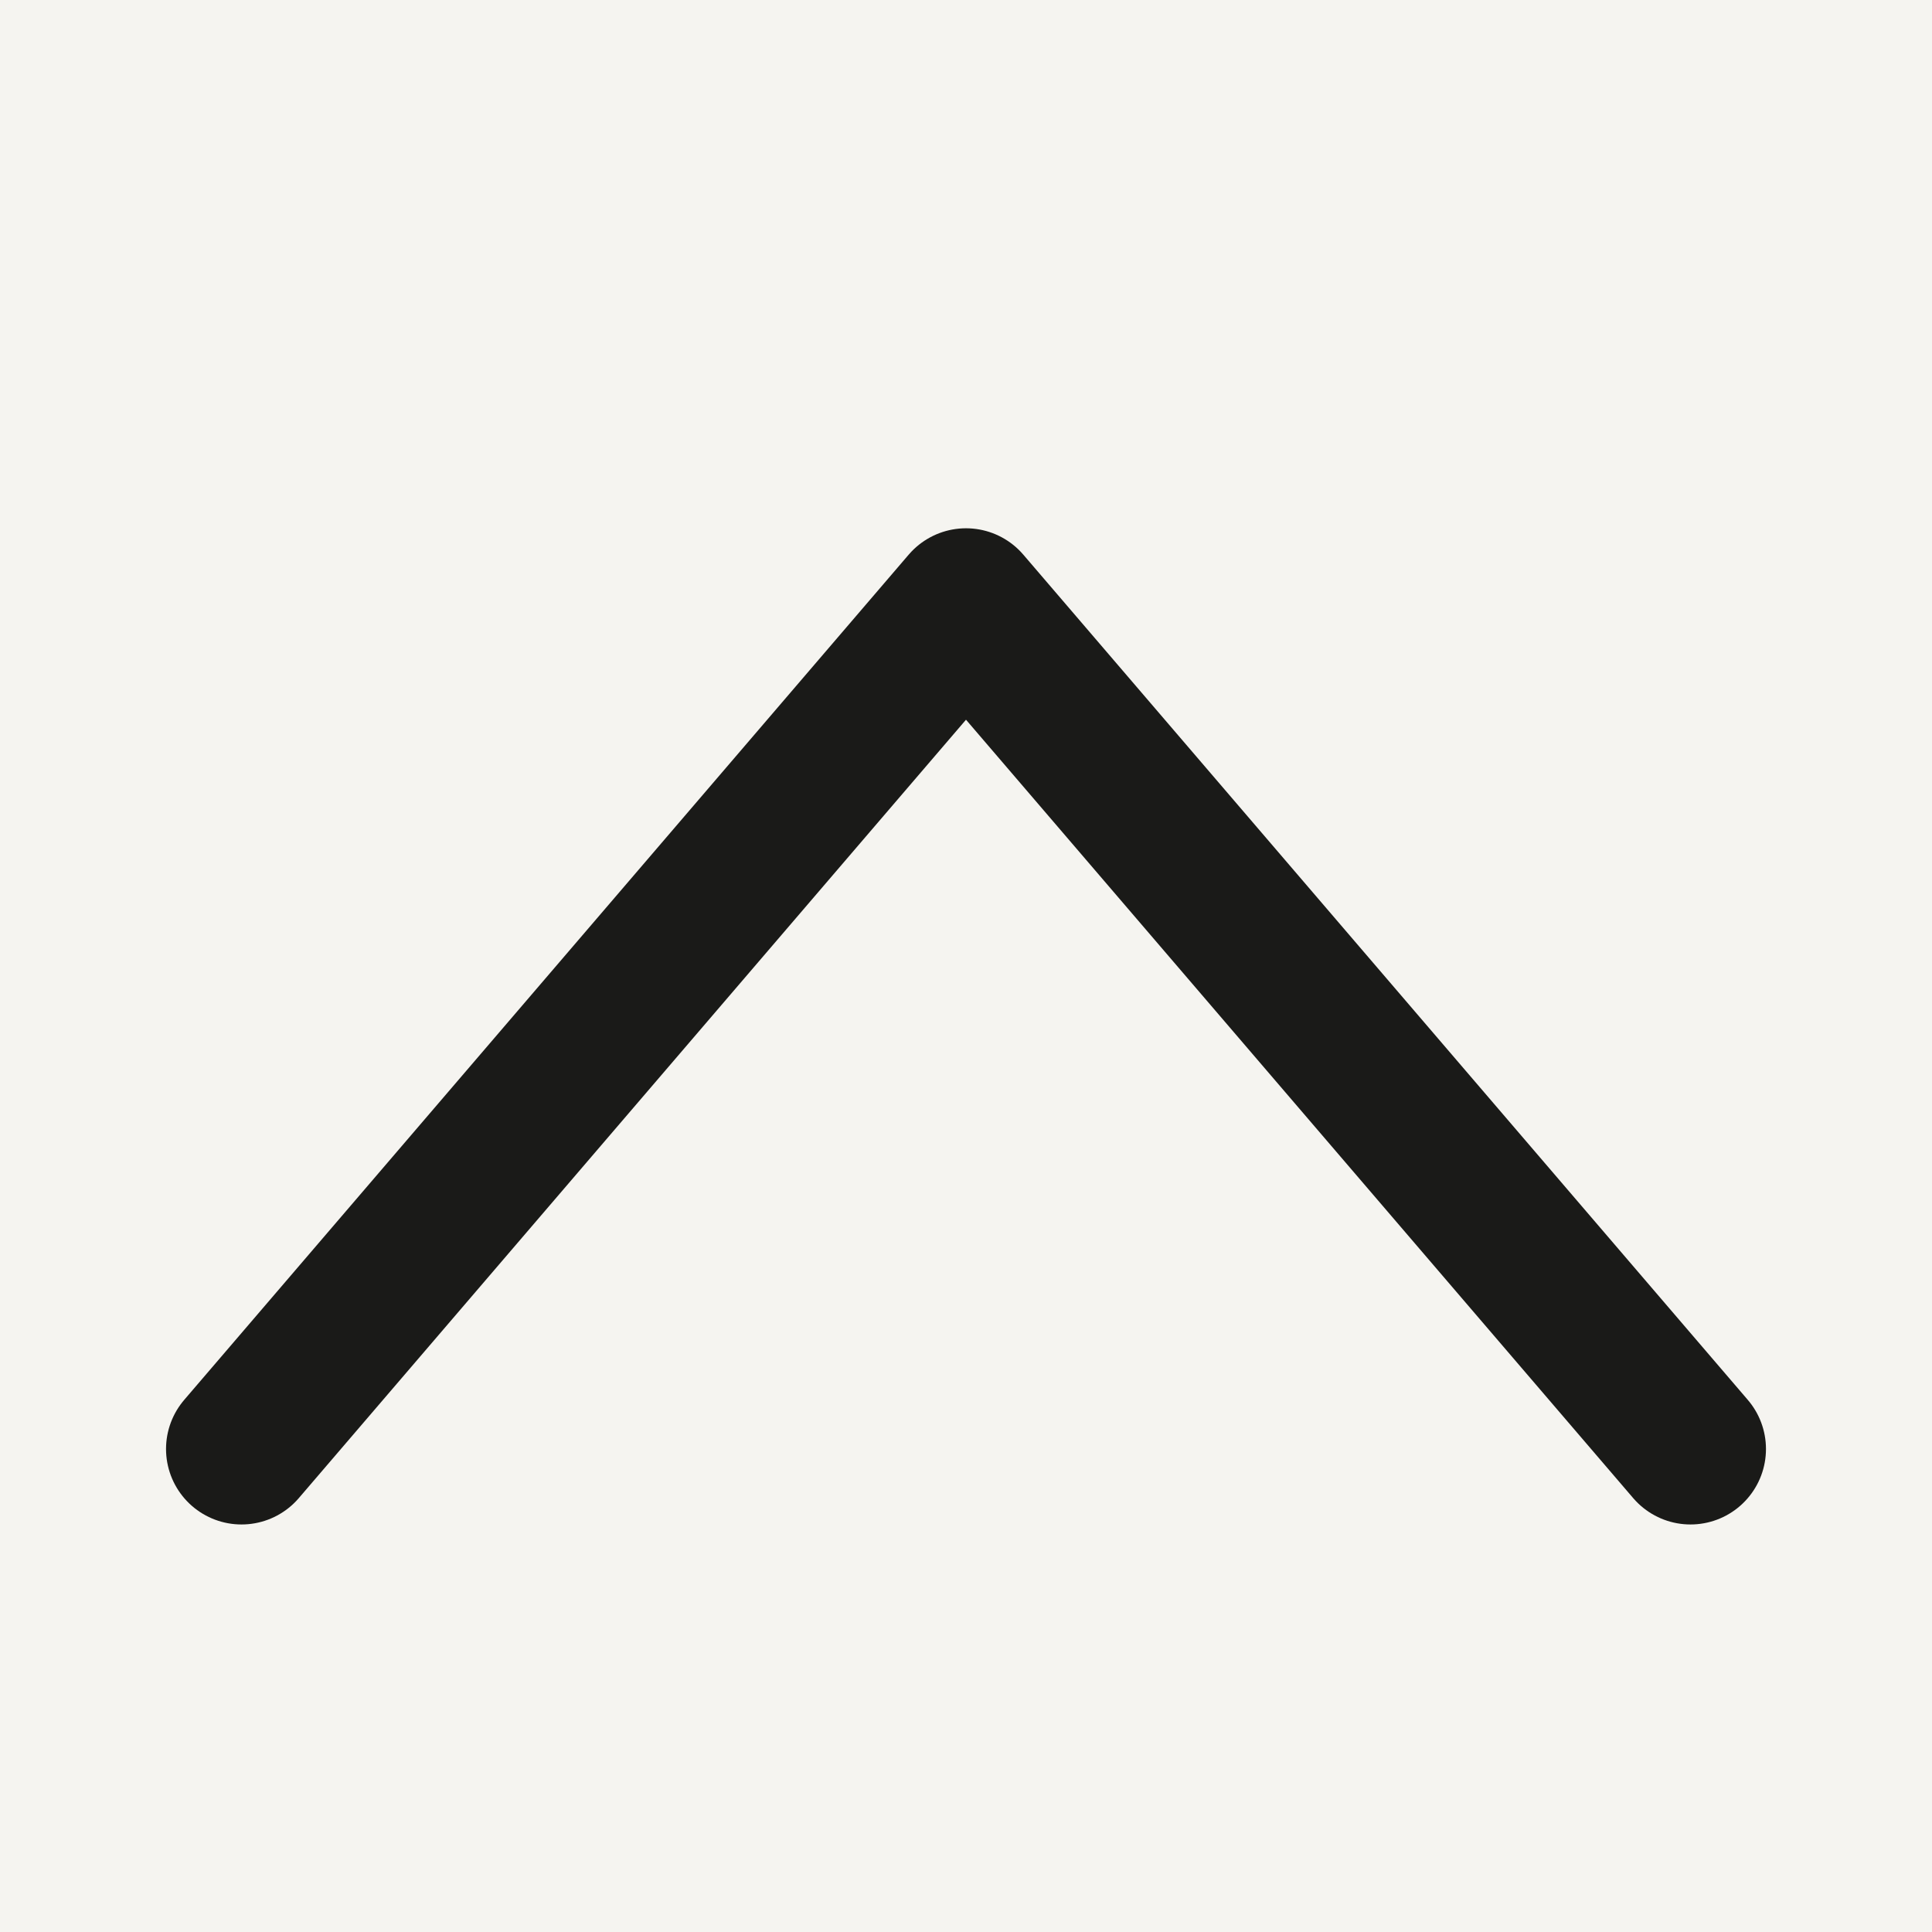
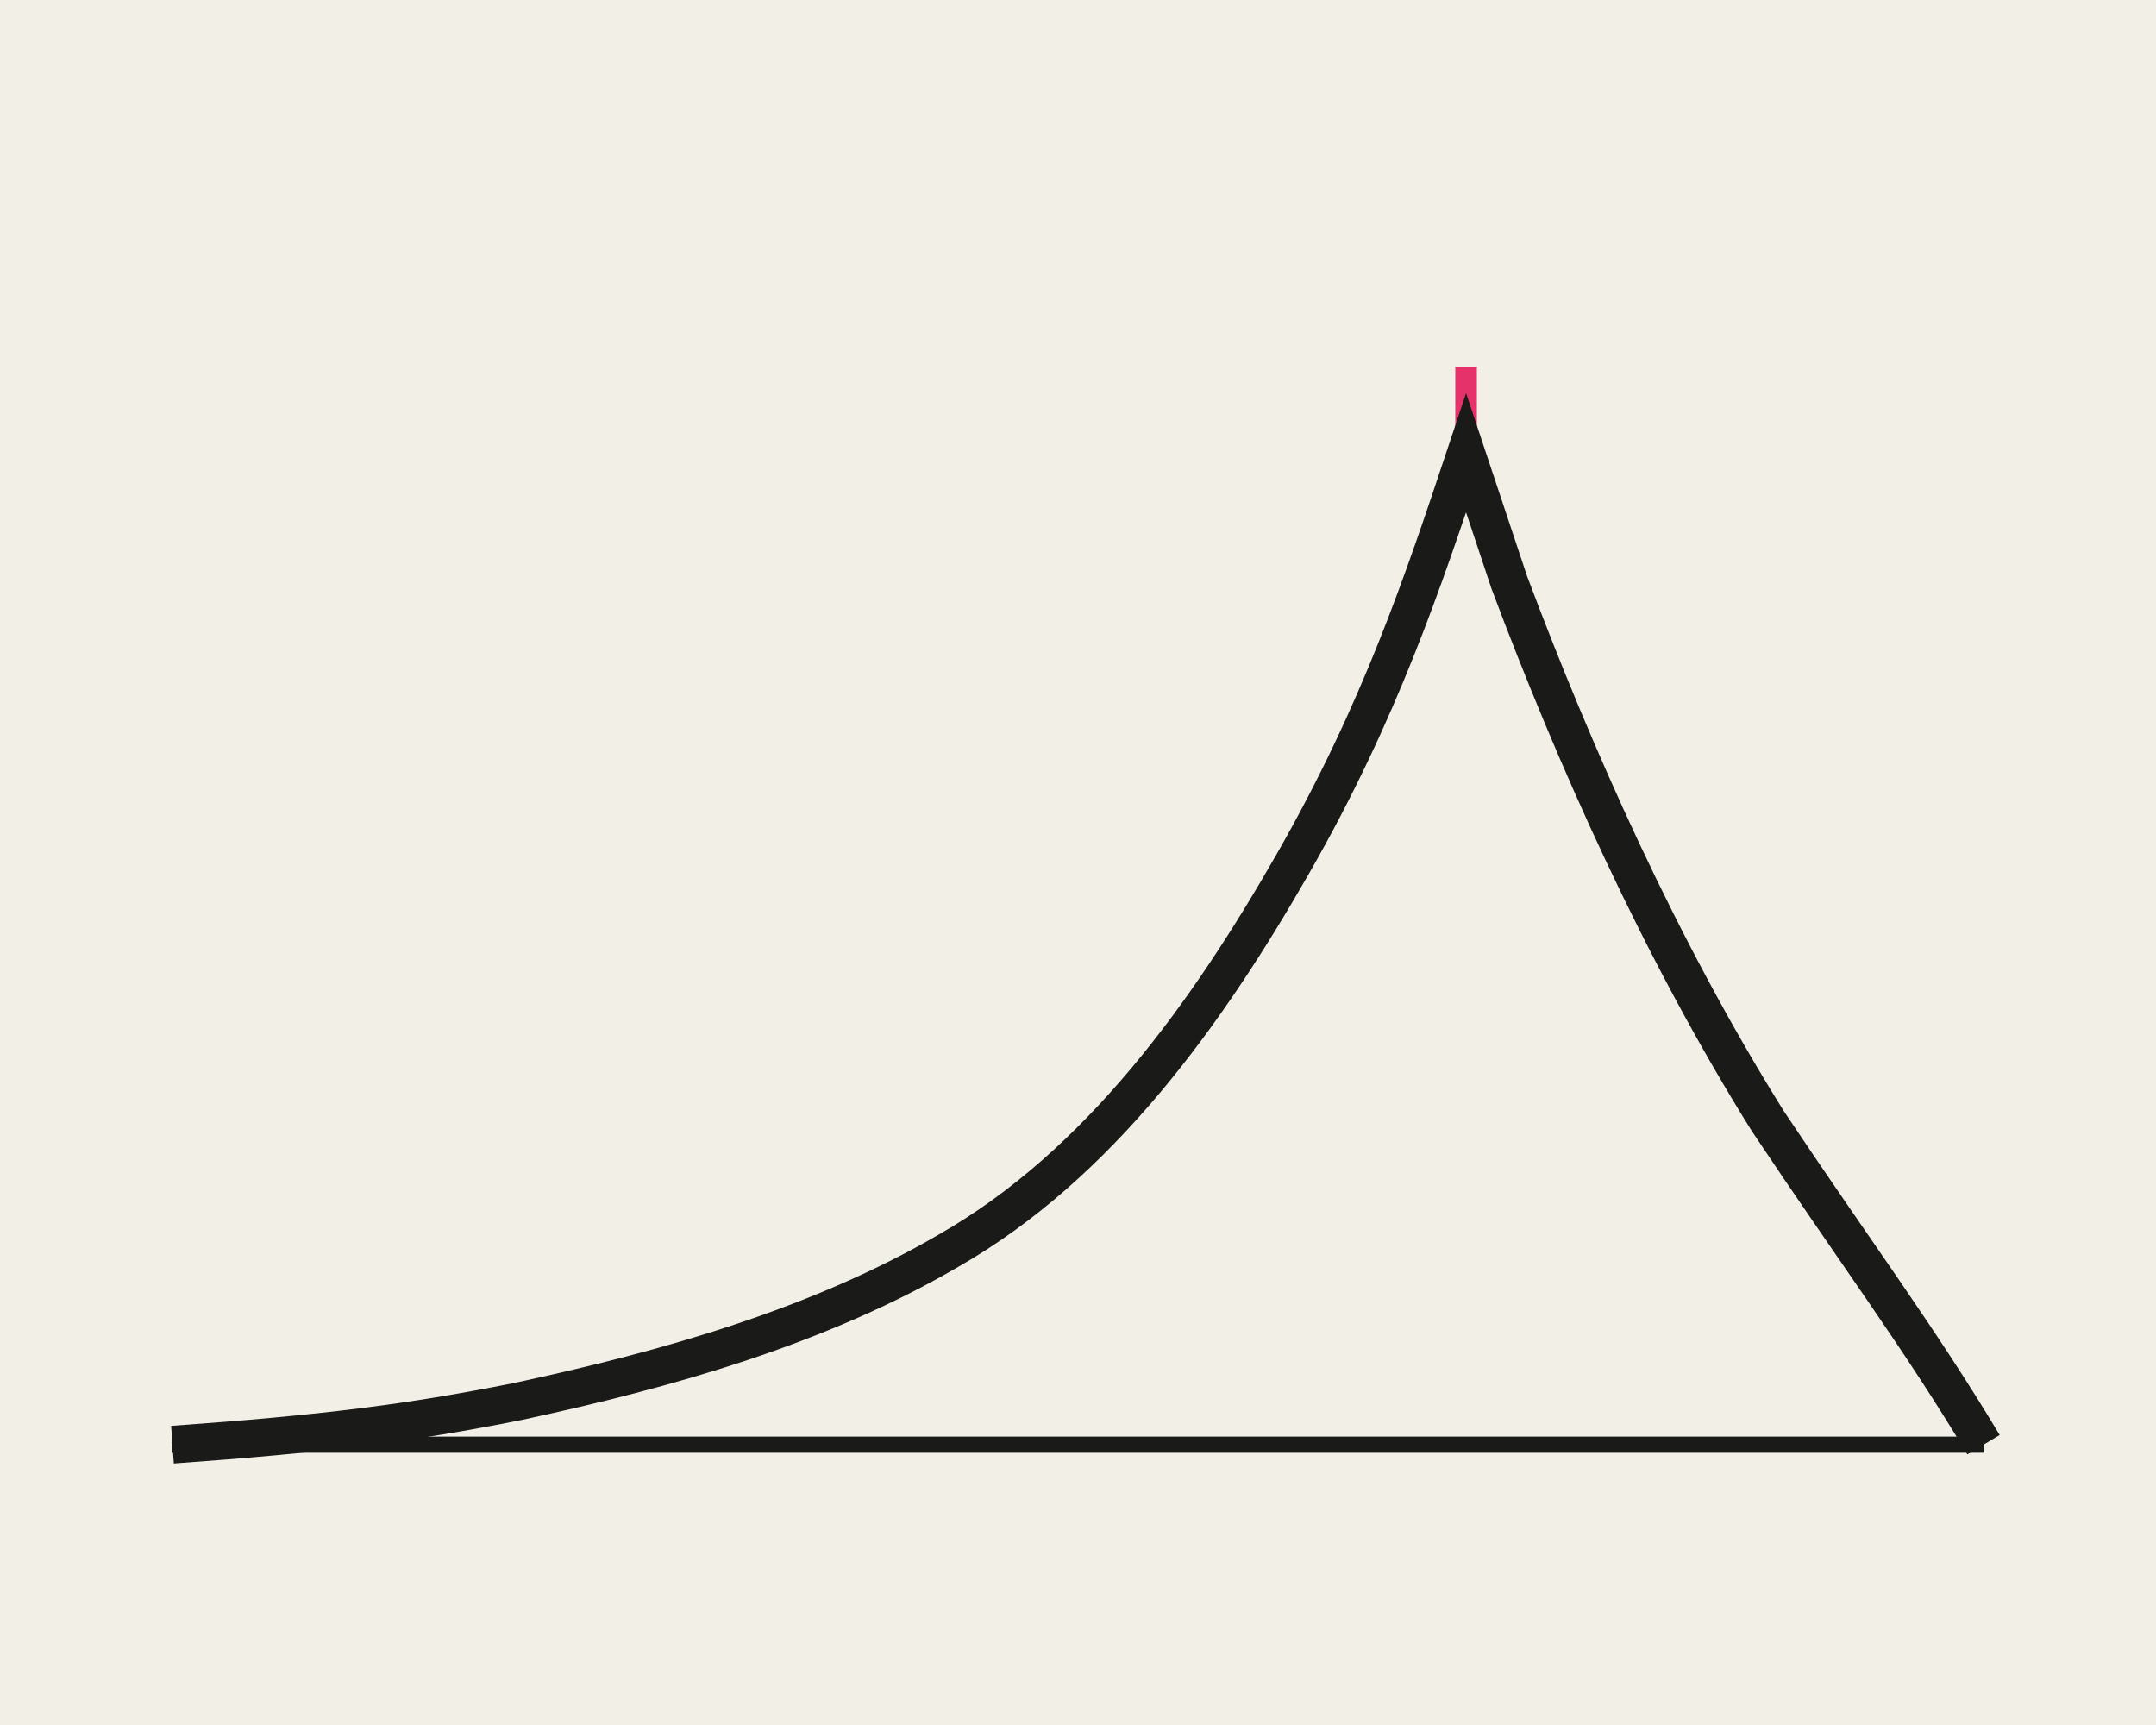
- <svg xmlns="http://www.w3.org/2000/svg" viewBox="0 0 32 32" fill="none">
-   <rect width="32" height="32" fill="#f5f4f0" />
-   <path d="M4 24 L16 10 L28 24" stroke="#1a1a18" stroke-width="2.5" stroke-linecap="round" stroke-linejoin="round" />
+ <svg xmlns="http://www.w3.org/2000/svg" viewBox="0 0 200 160" fill="none">
+   <rect width="200" height="160" fill="#F2EFE7" />
+   <g transform="translate(16, 24)">
+     <line x1="120" y1="10" x2="120" y2="16" stroke="#E5326A" stroke-width="2" stroke-linecap="butt" />
+     <path d="M 0 110 C 14 109, 22 108, 32 106 C 46 103, 60 99, 72 92 C 86 84, 96 70, 104 56 C 112 42, 116 30, 120 18 L 124 30 C 130 46, 138 64, 148 80 C 156 92, 162 100, 168 110" stroke="#1A1A18" stroke-width="3.5" stroke-linecap="butt" stroke-linejoin="miter" stroke-miterlimit="10" fill="none" />
+     <line x1="0" y1="110" x2="168" y2="110" stroke="#1A1A18" stroke-width="1.5" />
+   </g>
</svg>
